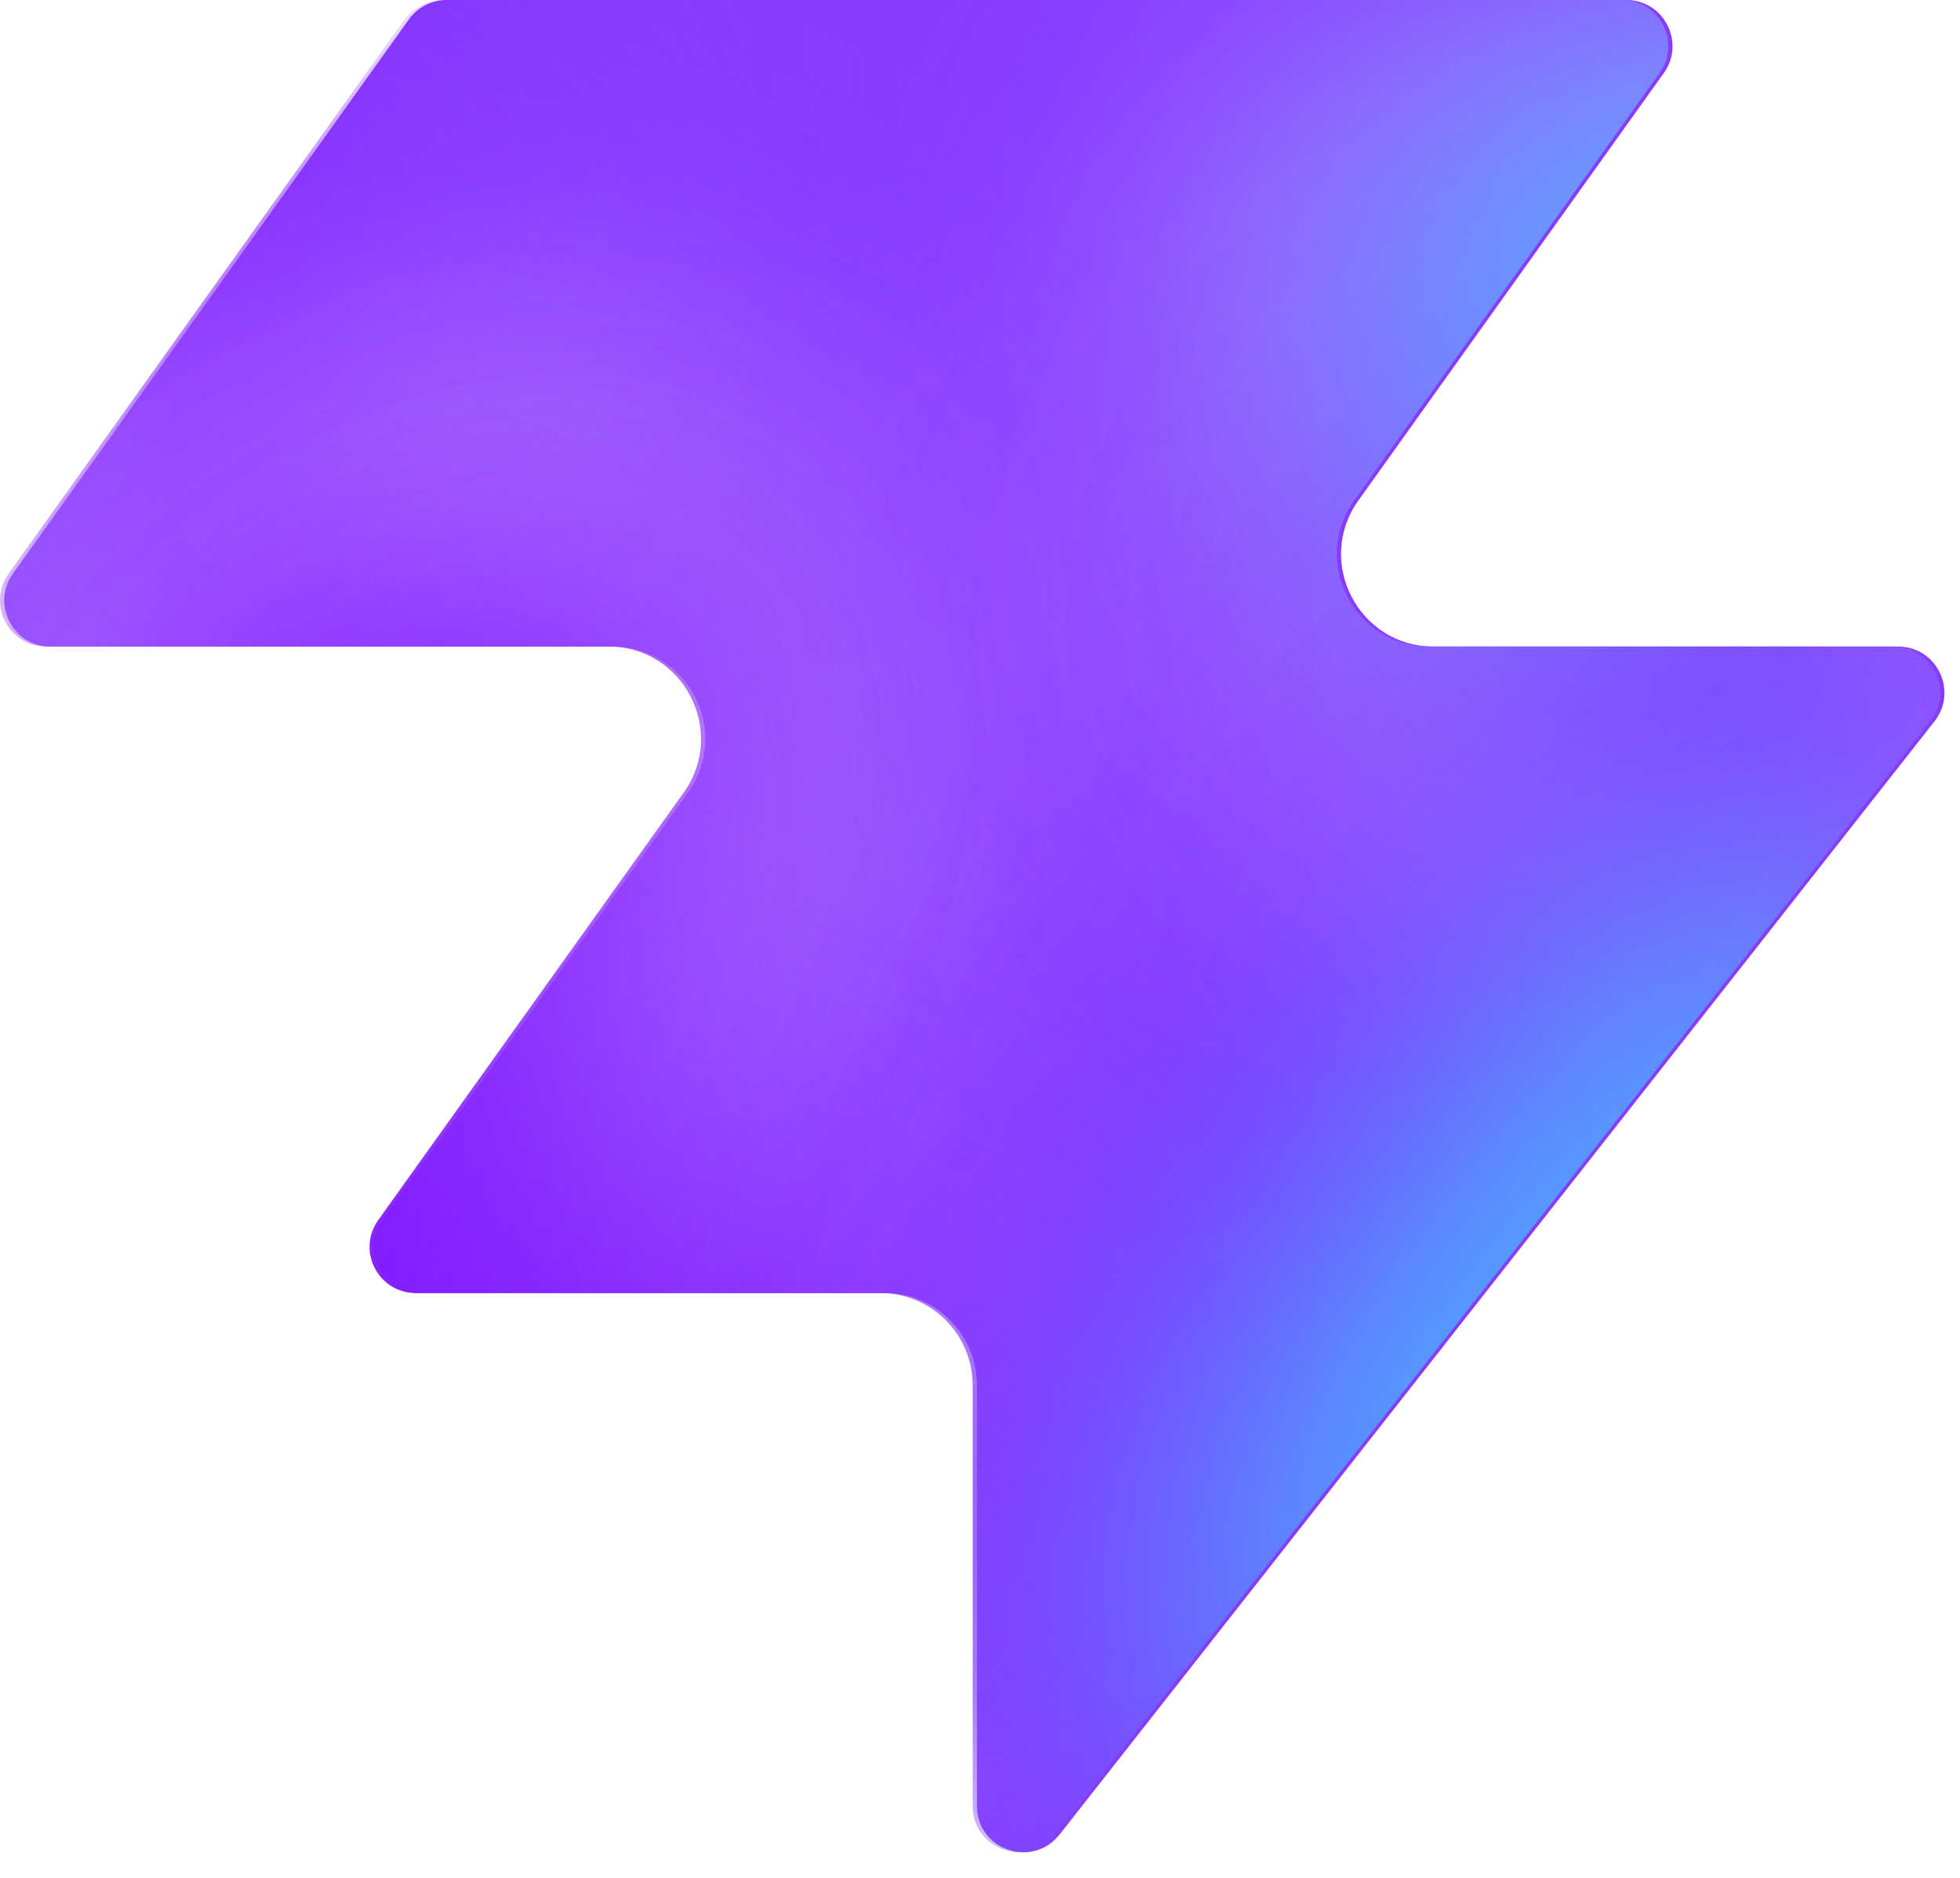
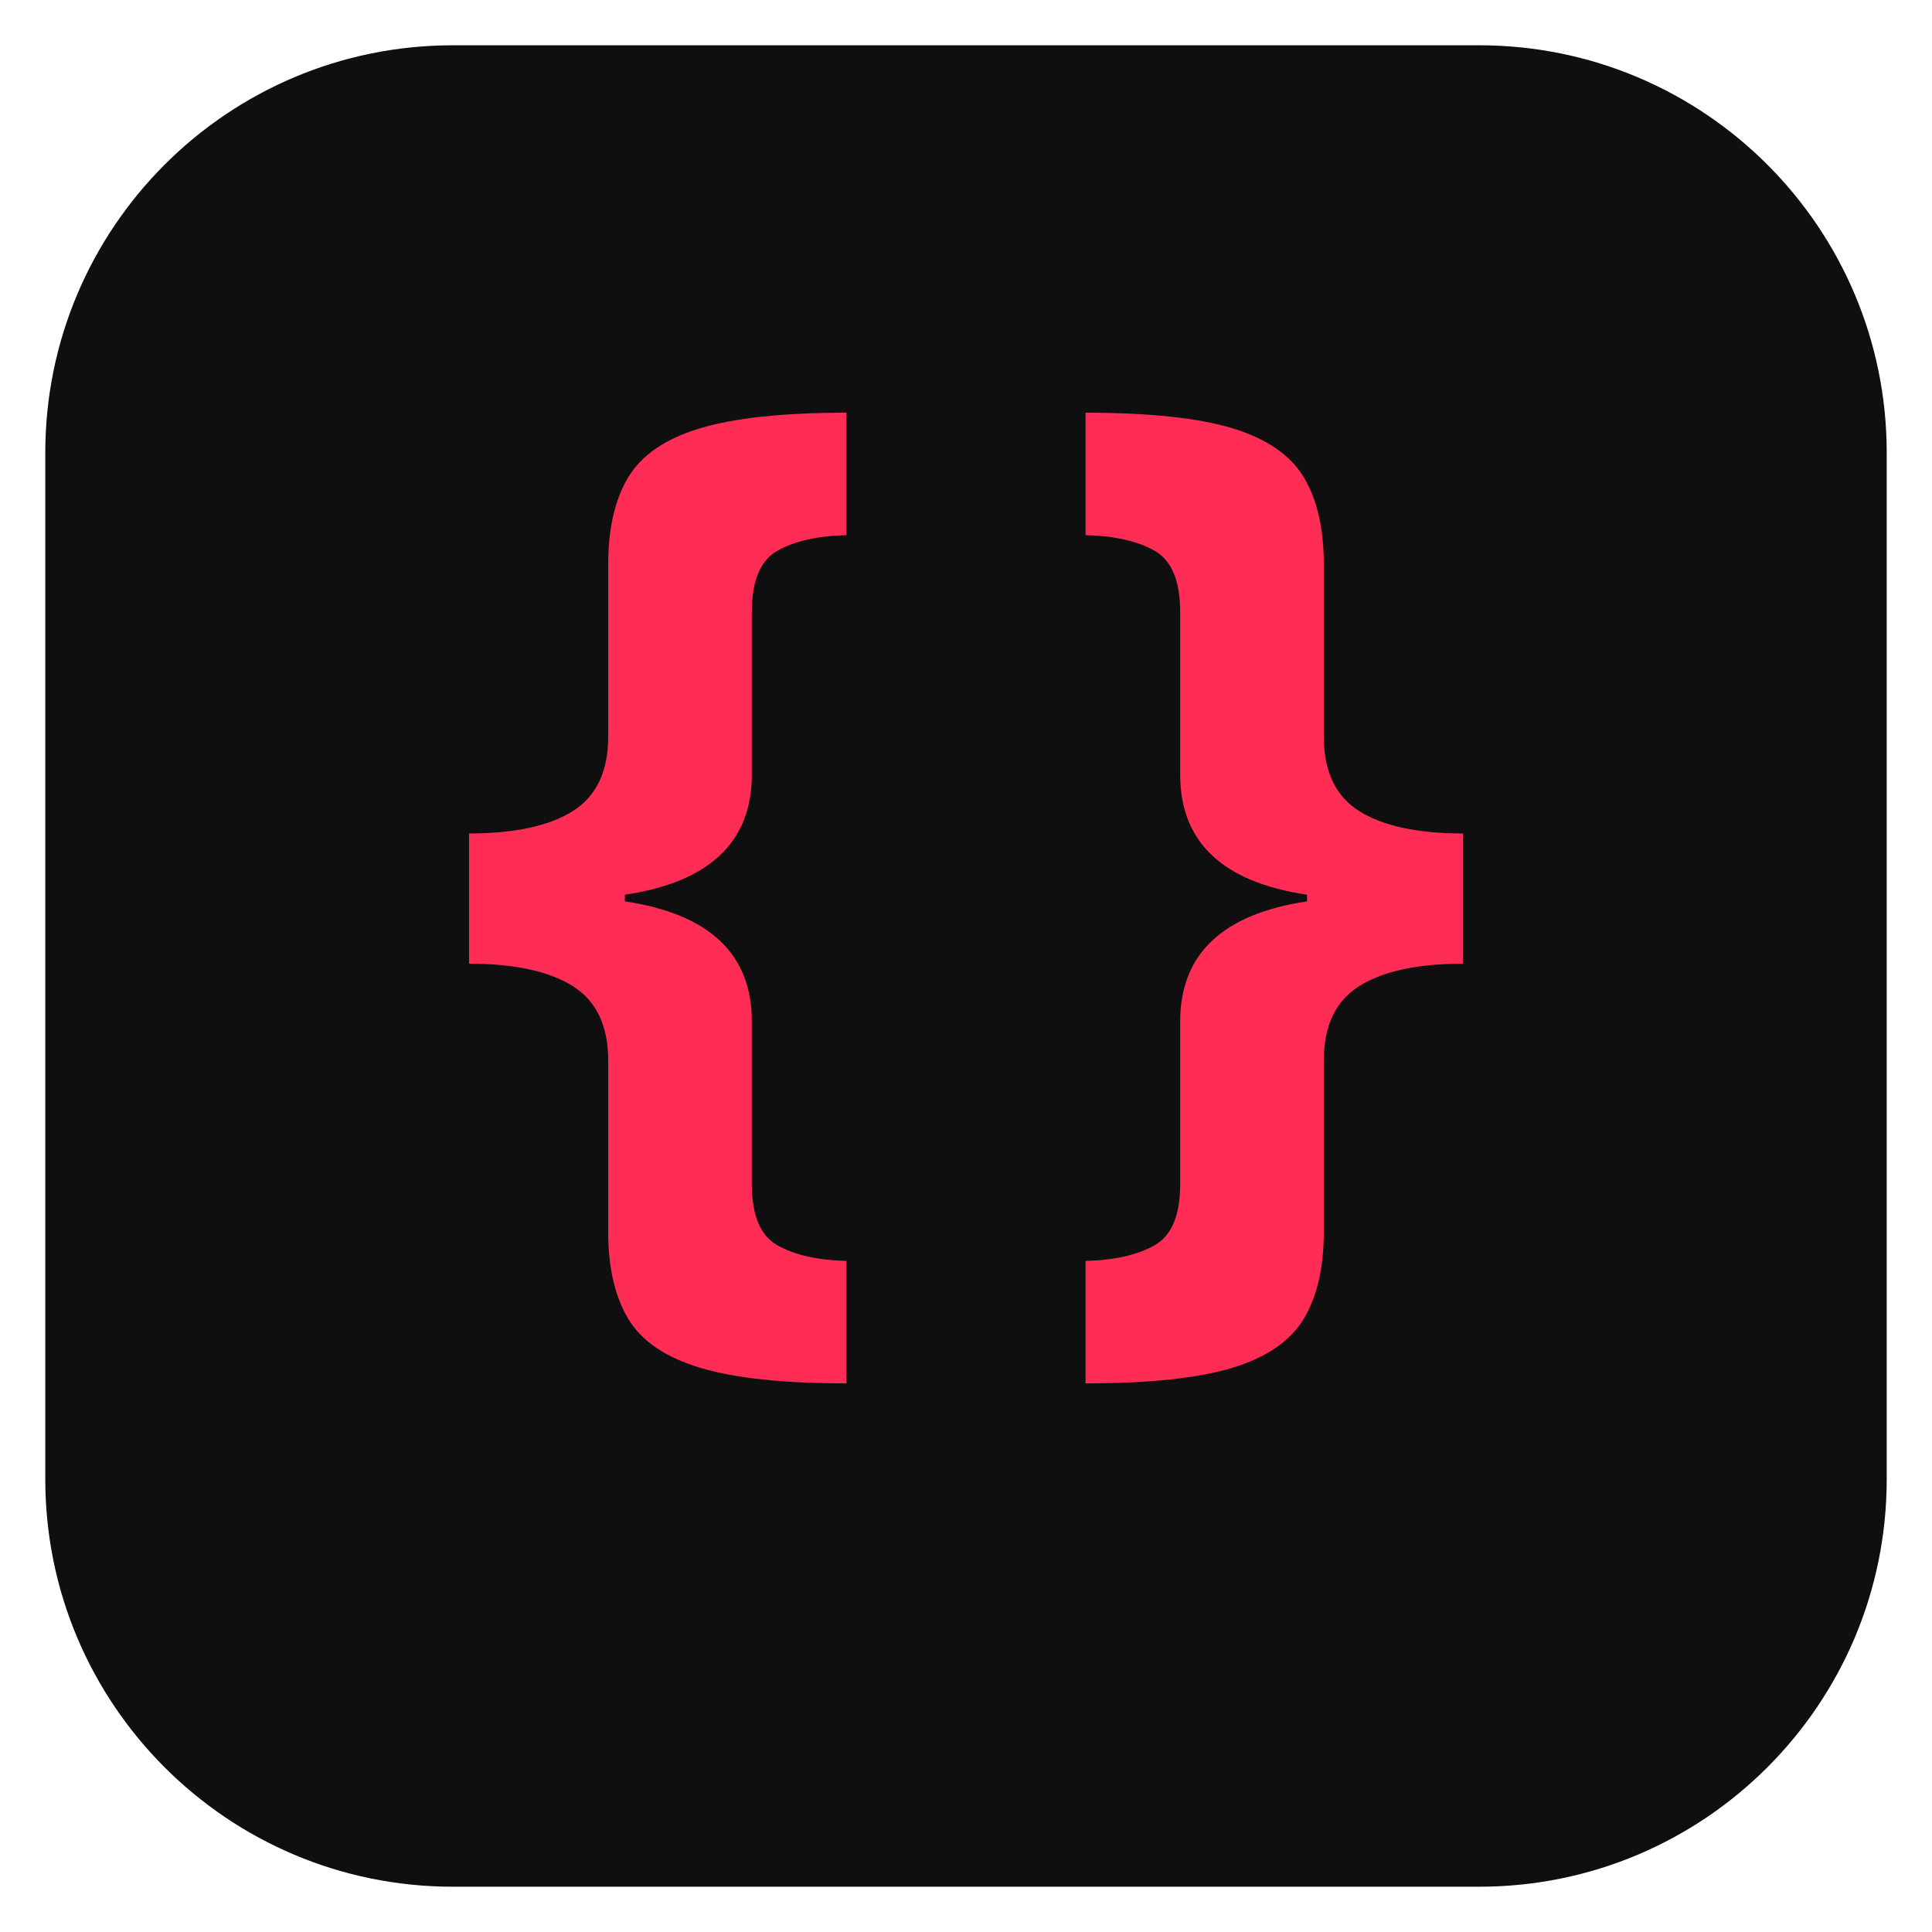
- <svg xmlns="http://www.w3.org/2000/svg" width="48" height="46" fill="none" viewBox="0 0 48 46">
-   <path fill="#863bff" d="M25.946 44.938c-.664.845-2.021.375-2.021-.698V33.937a2.26 2.26 0 0 0-2.262-2.262H10.287c-.92 0-1.456-1.04-.92-1.788l7.48-10.471c1.07-1.497 0-3.578-1.842-3.578H1.237c-.92 0-1.456-1.04-.92-1.788L10.013.474c.214-.297.556-.474.92-.474h28.894c.92 0 1.456 1.04.92 1.788l-7.48 10.471c-1.07 1.498 0 3.579 1.842 3.579h11.377c.943 0 1.473 1.088.89 1.83L25.947 44.94z" style="fill:#863bff;fill:color(display-p3 .525 .23 1);fill-opacity:1" />
-   <mask id="a" width="48" height="46" x="0" y="0" maskUnits="userSpaceOnUse" style="mask-type:alpha">
-     <path fill="#000" d="M25.842 44.938c-.664.844-2.021.375-2.021-.698V33.937a2.26 2.26 0 0 0-2.262-2.262H10.183c-.92 0-1.456-1.04-.92-1.788l7.48-10.471c1.07-1.498 0-3.579-1.842-3.579H1.133c-.92 0-1.456-1.04-.92-1.787L9.91.473c.214-.297.556-.474.92-.474h28.894c.92 0 1.456 1.04.92 1.788l-7.48 10.471c-1.07 1.498 0 3.578 1.842 3.578h11.377c.943 0 1.473 1.088.89 1.832L25.843 44.94z" style="fill:#000;fill-opacity:1" />
-   </mask>
-   <g mask="url(#a)">
-     <g filter="url(#b)">
-       <ellipse cx="5.508" cy="14.704" fill="#ede6ff" rx="5.508" ry="14.704" style="fill:#ede6ff;fill:color(display-p3 .927 .903 1);fill-opacity:1" transform="matrix(.00324 1 1 -.00324 -4.47 31.516)" />
-     </g>
-     <g filter="url(#c)">
-       <ellipse cx="10.399" cy="29.851" fill="#ede6ff" rx="10.399" ry="29.851" style="fill:#ede6ff;fill:color(display-p3 .927 .903 1);fill-opacity:1" transform="matrix(.00324 1 1 -.00324 -39.328 7.883)" />
-     </g>
-     <g filter="url(#d)">
-       <ellipse cx="5.508" cy="30.487" fill="#7e14ff" rx="5.508" ry="30.487" style="fill:#7e14ff;fill:color(display-p3 .492 .077 1);fill-opacity:1" transform="rotate(89.814 -25.913 -14.639)scale(1 -1)" />
-     </g>
-     <g filter="url(#e)">
-       <ellipse cx="5.508" cy="30.599" fill="#7e14ff" rx="5.508" ry="30.599" style="fill:#7e14ff;fill:color(display-p3 .492 .077 1);fill-opacity:1" transform="rotate(89.814 -32.644 -3.334)scale(1 -1)" />
-     </g>
-     <g filter="url(#f)">
-       <ellipse cx="5.508" cy="30.599" fill="#7e14ff" rx="5.508" ry="30.599" style="fill:#7e14ff;fill:color(display-p3 .492 .077 1);fill-opacity:1" transform="matrix(.00324 1 1 -.00324 -34.34 30.47)" />
-     </g>
-     <g filter="url(#g)">
-       <ellipse cx="14.072" cy="22.078" fill="#ede6ff" rx="14.072" ry="22.078" style="fill:#ede6ff;fill:color(display-p3 .927 .903 1);fill-opacity:1" transform="rotate(93.35 24.506 48.493)scale(-1 1)" />
-     </g>
-     <g filter="url(#h)">
-       <ellipse cx="3.47" cy="21.501" fill="#7e14ff" rx="3.47" ry="21.501" style="fill:#7e14ff;fill:color(display-p3 .492 .077 1);fill-opacity:1" transform="rotate(89.009 28.708 47.59)scale(-1 1)" />
-     </g>
-     <g filter="url(#i)">
-       <ellipse cx="3.47" cy="21.501" fill="#7e14ff" rx="3.47" ry="21.501" style="fill:#7e14ff;fill:color(display-p3 .492 .077 1);fill-opacity:1" transform="rotate(89.009 28.708 47.59)scale(-1 1)" />
-     </g>
-     <g filter="url(#j)">
-       <ellipse cx=".387" cy="8.972" fill="#7e14ff" rx="4.407" ry="29.108" style="fill:#7e14ff;fill:color(display-p3 .492 .077 1);fill-opacity:1" transform="rotate(39.51 .387 8.972)" />
-     </g>
-     <g filter="url(#k)">
-       <ellipse cx="47.523" cy="-6.092" fill="#7e14ff" rx="4.407" ry="29.108" style="fill:#7e14ff;fill:color(display-p3 .492 .077 1);fill-opacity:1" transform="rotate(37.892 47.523 -6.092)" />
-     </g>
-     <g filter="url(#l)">
-       <ellipse cx="41.412" cy="6.333" fill="#47bfff" rx="5.971" ry="9.665" style="fill:#47bfff;fill:color(display-p3 .28 .748 1);fill-opacity:1" transform="rotate(37.892 41.412 6.333)" />
-     </g>
-     <g filter="url(#m)">
-       <ellipse cx="-1.879" cy="38.332" fill="#7e14ff" rx="4.407" ry="29.108" style="fill:#7e14ff;fill:color(display-p3 .492 .077 1);fill-opacity:1" transform="rotate(37.892 -1.88 38.332)" />
-     </g>
-     <g filter="url(#n)">
-       <ellipse cx="-1.879" cy="38.332" fill="#7e14ff" rx="4.407" ry="29.108" style="fill:#7e14ff;fill:color(display-p3 .492 .077 1);fill-opacity:1" transform="rotate(37.892 -1.88 38.332)" />
-     </g>
-     <g filter="url(#o)">
-       <ellipse cx="35.651" cy="29.907" fill="#7e14ff" rx="4.407" ry="29.108" style="fill:#7e14ff;fill:color(display-p3 .492 .077 1);fill-opacity:1" transform="rotate(37.892 35.651 29.907)" />
-     </g>
-     <g filter="url(#p)">
-       <ellipse cx="38.418" cy="32.4" fill="#47bfff" rx="5.971" ry="15.297" style="fill:#47bfff;fill:color(display-p3 .28 .748 1);fill-opacity:1" transform="rotate(37.892 38.418 32.4)" />
-     </g>
-   </g>
-   <defs>
-     <filter id="b" width="60.045" height="41.654" x="-19.77" y="16.149" color-interpolation-filters="sRGB" filterUnits="userSpaceOnUse">
-       <feFlood flood-opacity="0" result="BackgroundImageFix" />
-       <feBlend in="SourceGraphic" in2="BackgroundImageFix" result="shape" />
-       <feGaussianBlur result="effect1_foregroundBlur_2002_17158" stdDeviation="7.659" />
-     </filter>
-     <filter id="c" width="90.34" height="51.437" x="-54.613" y="-7.533" color-interpolation-filters="sRGB" filterUnits="userSpaceOnUse">
-       <feFlood flood-opacity="0" result="BackgroundImageFix" />
-       <feBlend in="SourceGraphic" in2="BackgroundImageFix" result="shape" />
-       <feGaussianBlur result="effect1_foregroundBlur_2002_17158" stdDeviation="7.659" />
-     </filter>
-     <filter id="d" width="79.355" height="29.4" x="-49.64" y="2.03" color-interpolation-filters="sRGB" filterUnits="userSpaceOnUse">
-       <feFlood flood-opacity="0" result="BackgroundImageFix" />
-       <feBlend in="SourceGraphic" in2="BackgroundImageFix" result="shape" />
-       <feGaussianBlur result="effect1_foregroundBlur_2002_17158" stdDeviation="4.596" />
-     </filter>
-     <filter id="e" width="79.579" height="29.4" x="-45.045" y="20.029" color-interpolation-filters="sRGB" filterUnits="userSpaceOnUse">
-       <feFlood flood-opacity="0" result="BackgroundImageFix" />
-       <feBlend in="SourceGraphic" in2="BackgroundImageFix" result="shape" />
-       <feGaussianBlur result="effect1_foregroundBlur_2002_17158" stdDeviation="4.596" />
-     </filter>
-     <filter id="f" width="79.579" height="29.4" x="-43.513" y="21.178" color-interpolation-filters="sRGB" filterUnits="userSpaceOnUse">
-       <feFlood flood-opacity="0" result="BackgroundImageFix" />
-       <feBlend in="SourceGraphic" in2="BackgroundImageFix" result="shape" />
-       <feGaussianBlur result="effect1_foregroundBlur_2002_17158" stdDeviation="4.596" />
-     </filter>
-     <filter id="g" width="74.749" height="58.852" x="15.756" y="-17.901" color-interpolation-filters="sRGB" filterUnits="userSpaceOnUse">
-       <feFlood flood-opacity="0" result="BackgroundImageFix" />
-       <feBlend in="SourceGraphic" in2="BackgroundImageFix" result="shape" />
-       <feGaussianBlur result="effect1_foregroundBlur_2002_17158" stdDeviation="7.659" />
-     </filter>
-     <filter id="h" width="61.377" height="25.362" x="23.548" y="2.284" color-interpolation-filters="sRGB" filterUnits="userSpaceOnUse">
-       <feFlood flood-opacity="0" result="BackgroundImageFix" />
-       <feBlend in="SourceGraphic" in2="BackgroundImageFix" result="shape" />
-       <feGaussianBlur result="effect1_foregroundBlur_2002_17158" stdDeviation="4.596" />
-     </filter>
-     <filter id="i" width="61.377" height="25.362" x="23.548" y="2.284" color-interpolation-filters="sRGB" filterUnits="userSpaceOnUse">
-       <feFlood flood-opacity="0" result="BackgroundImageFix" />
-       <feBlend in="SourceGraphic" in2="BackgroundImageFix" result="shape" />
-       <feGaussianBlur result="effect1_foregroundBlur_2002_17158" stdDeviation="4.596" />
-     </filter>
-     <filter id="j" width="56.045" height="63.649" x="-27.636" y="-22.853" color-interpolation-filters="sRGB" filterUnits="userSpaceOnUse">
-       <feFlood flood-opacity="0" result="BackgroundImageFix" />
-       <feBlend in="SourceGraphic" in2="BackgroundImageFix" result="shape" />
-       <feGaussianBlur result="effect1_foregroundBlur_2002_17158" stdDeviation="4.596" />
-     </filter>
-     <filter id="k" width="54.814" height="64.646" x="20.116" y="-38.415" color-interpolation-filters="sRGB" filterUnits="userSpaceOnUse">
-       <feFlood flood-opacity="0" result="BackgroundImageFix" />
-       <feBlend in="SourceGraphic" in2="BackgroundImageFix" result="shape" />
-       <feGaussianBlur result="effect1_foregroundBlur_2002_17158" stdDeviation="4.596" />
-     </filter>
-     <filter id="l" width="33.541" height="35.313" x="24.641" y="-11.323" color-interpolation-filters="sRGB" filterUnits="userSpaceOnUse">
-       <feFlood flood-opacity="0" result="BackgroundImageFix" />
-       <feBlend in="SourceGraphic" in2="BackgroundImageFix" result="shape" />
-       <feGaussianBlur result="effect1_foregroundBlur_2002_17158" stdDeviation="4.596" />
-     </filter>
-     <filter id="m" width="54.814" height="64.646" x="-29.286" y="6.009" color-interpolation-filters="sRGB" filterUnits="userSpaceOnUse">
-       <feFlood flood-opacity="0" result="BackgroundImageFix" />
-       <feBlend in="SourceGraphic" in2="BackgroundImageFix" result="shape" />
-       <feGaussianBlur result="effect1_foregroundBlur_2002_17158" stdDeviation="4.596" />
-     </filter>
-     <filter id="n" width="54.814" height="64.646" x="-29.286" y="6.009" color-interpolation-filters="sRGB" filterUnits="userSpaceOnUse">
-       <feFlood flood-opacity="0" result="BackgroundImageFix" />
-       <feBlend in="SourceGraphic" in2="BackgroundImageFix" result="shape" />
-       <feGaussianBlur result="effect1_foregroundBlur_2002_17158" stdDeviation="4.596" />
-     </filter>
-     <filter id="o" width="54.814" height="64.646" x="8.244" y="-2.416" color-interpolation-filters="sRGB" filterUnits="userSpaceOnUse">
-       <feFlood flood-opacity="0" result="BackgroundImageFix" />
-       <feBlend in="SourceGraphic" in2="BackgroundImageFix" result="shape" />
-       <feGaussianBlur result="effect1_foregroundBlur_2002_17158" stdDeviation="4.596" />
-     </filter>
-     <filter id="p" width="39.409" height="43.623" x="18.713" y="10.588" color-interpolation-filters="sRGB" filterUnits="userSpaceOnUse">
-       <feFlood flood-opacity="0" result="BackgroundImageFix" />
-       <feBlend in="SourceGraphic" in2="BackgroundImageFix" result="shape" />
-       <feGaussianBlur result="effect1_foregroundBlur_2002_17158" stdDeviation="4.596" />
-     </filter>
-   </defs>
+ <svg xmlns="http://www.w3.org/2000/svg" viewBox="0 0 512 512" height="512" width="512">
+   <rect fill="#0F0F0F" rx="108" height="488" width="488" y="12" x="12" />
+   <text style="paint-order: stroke fill; stroke: #0F0F0F; stroke-width: 12;" text-anchor="middle" fill="#FF2D55" font-weight="900" font-size="295" font-family="'Arial Black', sans-serif" y="320" x="178">{</text>
+   <text style="paint-order: stroke fill; stroke: #0F0F0F; stroke-width: 12;" text-anchor="middle" fill="#FF2D55" font-weight="900" font-size="295" font-family="'Arial Black', sans-serif" y="320" x="334">}</text>
</svg>
